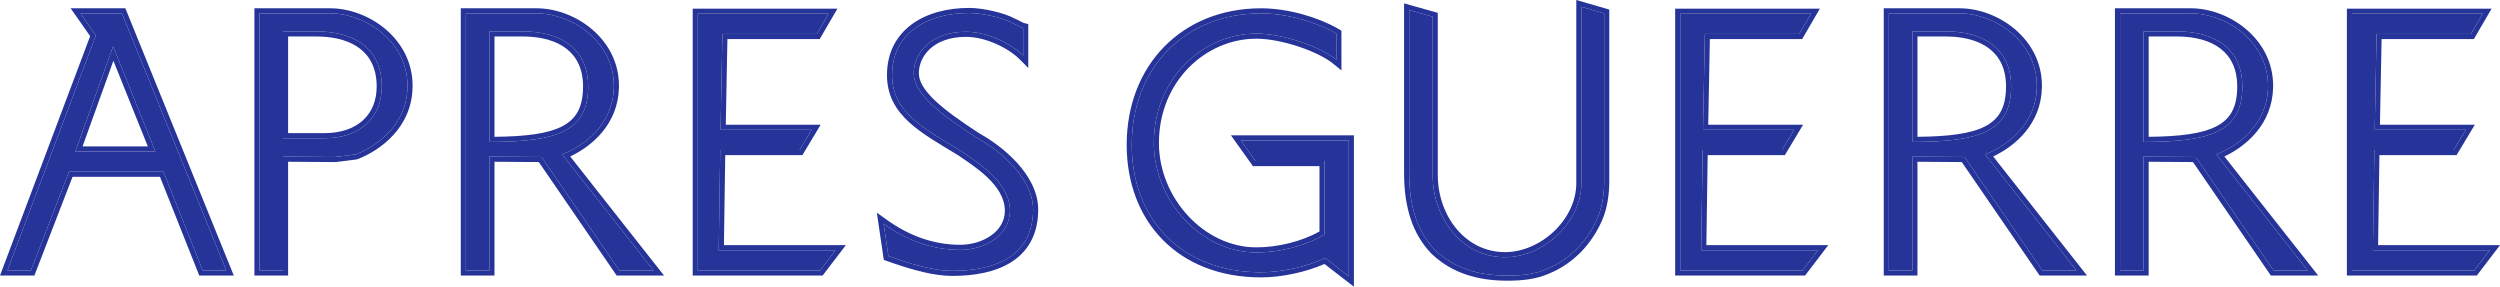
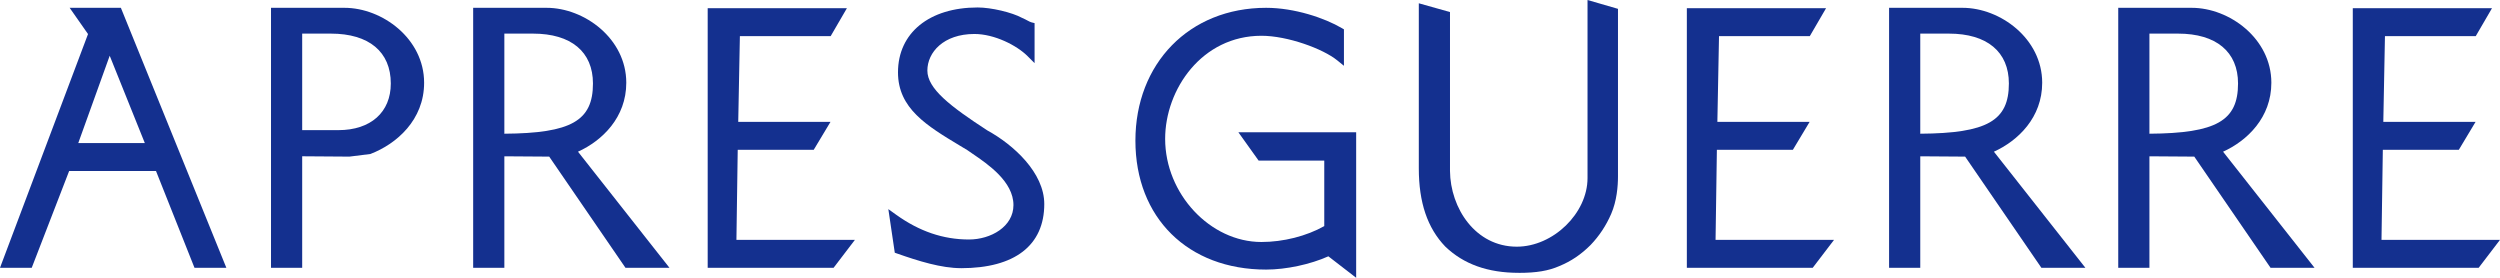
- <svg xmlns="http://www.w3.org/2000/svg" width="1360" height="156" viewBox="0 0 1360 156" fill="none">
-   <path d="M1279.48 147.125L1279.48 7.49L1350.6 7.49L1344.2 18.477L1292.86 18.477L1291.86 70.615L1341.41 70.615L1334.81 81.602L1291.67 81.602L1290.87 136.138L1354.39 136.138L1346 147.125L1279.48 147.125Z" fill="#263399" />
-   <path d="M1153.31 147.126L1153.31 7.29L1191.86 7.29C1210.84 7.29 1233.81 22.473 1233.81 46.644C1233.81 67.22 1218.03 79.206 1205.64 84L1255.39 147.126L1236.81 147.126L1194.46 85.398L1166.09 85.199L1166.09 147.126L1153.31 147.126ZM1166.09 77.208C1203.05 77.208 1219.83 71.415 1219.83 47.044C1219.83 26.468 1204.85 17.079 1184.27 17.079L1166.09 17.079L1166.09 77.208Z" fill="#263399" />
-   <path d="M1027.53 147.126L1027.53 7.29L1066.09 7.29C1085.06 7.29 1108.04 22.473 1108.04 46.644C1108.04 67.22 1092.26 79.206 1079.87 84L1129.61 147.126L1111.03 147.126L1068.68 85.398L1040.32 85.199L1040.32 147.126L1027.53 147.126ZM1040.32 77.208C1077.27 77.208 1094.05 71.415 1094.05 47.044C1094.05 26.468 1079.07 17.079 1058.5 17.079L1040.32 17.079L1040.32 77.208Z" fill="#263399" />
-   <path d="M914.058 147.125L914.058 7.49L985.174 7.49L978.782 18.477L927.442 18.477L926.443 70.615L975.985 70.615L969.393 81.602L926.243 81.602L925.444 136.138L988.97 136.138L980.579 147.125L914.058 147.125Z" fill="#263399" />
-   <path d="M819.93 149.922C803.15 149.922 790.365 145.328 780.576 135.939C771.187 126.15 766.593 112.566 766.593 94.188L766.593 5.492L779.378 9.088L779.378 95.586C779.577 118.559 795.159 139.934 818.731 139.934C839.507 139.934 860.282 121.156 860.282 99.581L860.282 3.694L872.668 7.29L872.668 98.583C872.668 105.375 871.669 112.566 869.072 118.559C866.475 124.552 862.879 130.145 858.085 135.14C853.49 139.734 848.297 143.53 841.505 146.326C835.112 149.123 828.12 149.922 819.93 149.922Z" fill="#263399" />
-   <path d="M733.753 150.322L720.569 140.134L720.569 140.533C710.78 145.128 697.196 148.124 686.009 148.124C642.261 148.124 615.692 118.759 615.692 78.806C615.692 37.055 644.458 7.29 686.009 7.29C700.592 7.29 716.773 12.284 726.961 18.277L726.961 32.461C718.371 25.469 697.995 18.277 683.412 18.277C654.447 18.277 627.678 42.649 627.678 77.807C627.678 108.971 653.248 137.337 683.412 137.337C696.197 137.337 710.181 133.741 720.569 127.549L720.569 87.596L683.013 87.596L675.022 76.409L733.753 76.409L733.753 150.322Z" fill="#263399" />
-   <path d="M518.054 147.325C507.067 147.325 494.082 143.13 483.295 139.335L480.698 121.756C492.684 130.345 506.468 135.939 522.449 135.939C535.434 135.939 549.417 128.148 549.417 114.564C549.417 98.583 530.439 87.596 522.848 82.202C502.472 69.817 485.293 61.027 485.293 40.851C485.293 18.277 504.07 7.091 527.243 7.091C534.435 7.091 545.622 9.688 551.015 12.684C553.812 13.883 555.01 14.882 556.609 15.281L556.609 30.263C550.016 23.671 537.032 17.279 525.445 17.279C506.468 17.279 497.079 28.865 497.079 39.852C497.079 50.839 510.862 61.626 531.438 75.011C543.824 81.803 562.002 96.785 562.002 113.965C562.002 139.734 540.827 147.325 518.054 147.325Z" fill="#263399" />
-   <path d="M379.609 147.125L379.609 7.49L450.726 7.49L444.333 18.477L392.994 18.477L391.995 70.615L441.536 70.615L434.944 81.602L391.795 81.602L390.996 136.138L454.521 136.138L446.131 147.125L379.609 147.125Z" fill="#263399" />
-   <path d="M253.436 147.126L253.436 7.29L291.99 7.29C310.968 7.29 333.941 22.473 333.941 46.644C333.941 67.22 318.16 79.206 305.774 84L355.516 147.126L336.938 147.126L294.587 85.398L266.221 85.199L266.221 147.126L253.436 147.126ZM266.221 77.208C303.177 77.208 319.958 71.415 319.958 47.044C319.958 26.468 304.975 17.079 284.399 17.079L266.221 17.079L266.221 77.208Z" fill="#263399" />
-   <path d="M141.168 147.126L141.168 7.29L179.723 7.29C198.7 7.29 221.673 22.473 221.673 46.644C221.673 67.22 205.892 79.206 193.507 84L182.32 85.398L153.953 85.199L153.953 147.126L141.168 147.126ZM153.953 75.21L176.327 75.21C196.503 75.21 207.69 63.424 207.69 47.044C207.69 26.468 192.708 17.079 172.132 17.079L153.953 17.079L153.953 75.21Z" fill="#263399" />
-   <path d="M4.008 147.126L52.151 19.276L43.761 7.29L66.335 7.29L123.068 147.126L110.283 147.126L88.908 93.389L37.568 93.389L16.793 147.126L4.008 147.126ZM40.964 82.402L84.513 82.402L61.54 25.269L40.964 82.402Z" fill="#263399" />
-   <path d="M1355.42 4.714L1345.8 21.25L1295.59 21.25L1294.69 67.84L1346.31 67.84L1337.19 83.029L1336.38 84.376L1294.4 84.376L1293.68 133.363L1360 133.363L1348.21 148.807L1347.37 149.899L1276.71 149.899L1276.71 4.714L1355.42 4.714ZM1279.48 147.125L1346 147.125L1354.39 136.138L1290.86 136.138L1291.66 81.601L1334.82 81.602L1341.41 70.615L1291.86 70.615L1292.86 18.476L1344.2 18.476L1350.6 7.489L1279.48 7.489L1279.48 147.125Z" fill="#263399" />
-   <path d="M1150.53 4.514L1191.86 4.514L1191.86 7.288L1153.31 7.288L1153.31 147.125L1166.09 147.125L1166.09 85.197L1194.46 85.397L1236.81 147.125L1255.39 147.125L1205.64 83.999C1217.84 79.28 1233.32 67.591 1233.8 47.6L1233.81 46.644C1233.81 22.472 1210.84 7.288 1191.86 7.288L1191.86 4.514C1202.03 4.514 1213.15 8.561 1221.74 15.777C1230.37 23.029 1236.59 33.605 1236.59 46.644L1236.57 47.679C1236.1 67.381 1222.13 79.43 1210.06 85.118L1261.1 149.899L1235.35 149.899L1192.99 88.161L1168.87 87.99L1168.87 149.899L1150.53 149.899L1150.53 4.514ZM1217.05 47.042C1217.05 37.502 1213.62 30.864 1208.06 26.534C1202.39 22.122 1194.19 19.852 1184.27 19.852L1168.87 19.852L1168.87 74.419C1185.88 74.273 1197.82 72.741 1205.56 68.794C1209.54 66.765 1212.34 64.126 1214.19 60.717C1216.06 57.271 1217.05 52.83 1217.05 47.042ZM1219.83 47.042C1219.83 71.413 1203.05 77.207 1166.09 77.207L1166.09 17.078L1184.27 17.078C1204.84 17.078 1219.83 26.467 1219.83 47.042Z" fill="#263399" />
-   <path d="M1024.76 4.514L1066.09 4.514L1066.09 7.288L1027.53 7.288L1027.53 147.125L1040.32 147.125L1040.32 85.197L1068.68 85.397L1111.03 147.125L1129.61 147.125L1079.87 83.999C1092.06 79.279 1107.55 67.591 1108.03 47.6L1108.04 46.644C1108.04 22.472 1085.06 7.288 1066.09 7.288L1066.09 4.514C1076.26 4.514 1087.37 8.561 1095.96 15.777C1104.6 23.029 1110.81 33.605 1110.81 46.644L1110.8 47.679C1110.33 67.381 1096.36 79.431 1084.29 85.118L1135.33 149.899L1109.57 149.899L1067.21 88.161L1043.09 87.99L1043.09 149.899L1024.76 149.899L1024.76 4.514ZM1091.28 47.042C1091.28 37.502 1087.85 30.864 1082.29 26.534C1076.97 22.398 1069.43 20.145 1060.33 19.879L1058.5 19.852L1043.09 19.852L1043.09 74.419C1060.11 74.273 1072.04 72.742 1079.79 68.794C1083.76 66.765 1086.57 64.126 1088.42 60.717C1090.28 57.271 1091.28 52.83 1091.28 47.042ZM1094.05 47.042C1094.05 71.413 1077.27 77.207 1040.32 77.207L1040.32 17.078L1058.5 17.078C1079.07 17.078 1094.05 26.467 1094.05 47.042Z" fill="#263399" />
-   <path d="M989.999 4.715L980.377 21.25L930.165 21.25L929.271 67.84L980.887 67.84L970.965 84.376L928.979 84.376L928.261 133.363L994.581 133.363L981.952 149.899L911.283 149.899L911.283 4.714L989.999 4.715ZM914.057 147.125L980.581 147.125L988.969 136.138L925.445 136.138L926.245 81.602L969.393 81.602L975.985 70.615L926.445 70.615L927.442 18.476L978.782 18.476L985.176 7.489L914.057 7.489L914.057 147.125Z" fill="#263399" />
-   <path d="M779.377 9.088L766.594 5.492L766.594 94.187L766.607 95.897C766.886 113.411 771.482 126.455 780.577 135.937C790.366 145.326 803.15 149.921 819.93 149.921C828.12 149.921 835.113 149.122 841.505 146.326C848.297 143.529 853.49 139.733 858.085 135.138C862.579 130.456 866.021 125.248 868.573 119.678L869.072 118.559C871.669 112.566 872.667 105.374 872.667 98.582L872.667 7.289L860.282 3.693L860.282 99.582L860.269 100.59C859.635 121.737 839.183 139.934 818.732 139.934L818.732 137.159C828.304 137.159 838.032 132.813 845.388 125.834C852.738 118.86 857.507 109.466 857.508 99.582L857.508 1.39778e-06L875.442 5.205L875.442 98.582C875.442 105.601 874.417 113.204 871.619 119.662C868.898 125.939 865.123 131.813 860.087 137.059L860.068 137.081L860.046 137.1C855.233 141.913 849.739 145.932 842.559 148.889C835.67 151.89 828.252 152.696 819.93 152.696C803.143 152.696 789.921 148.222 779.642 138.861L778.656 137.94L778.613 137.899L778.575 137.858C768.541 127.398 763.819 113.032 763.819 94.187L763.819 1.829L782.151 6.985L782.151 95.561C782.342 117.52 797.146 137.159 818.732 137.159L818.732 139.934L817.632 139.918C794.676 139.265 779.574 118.199 779.377 95.585L779.377 9.088Z" fill="#263399" />
-   <path d="M627.678 77.805C627.679 42.648 654.447 18.276 683.413 18.275C697.995 18.275 718.372 25.468 726.962 32.46L726.962 18.275C717.093 12.47 701.598 7.603 687.382 7.305L686.011 7.288C644.46 7.288 615.692 37.054 615.692 78.805C615.692 118.134 641.437 147.204 683.971 148.103L686.011 148.125C697.198 148.124 710.782 145.127 720.57 140.533L720.57 140.134L733.755 150.322L733.755 76.407L675.024 76.407L683.014 87.595L720.57 87.595L720.57 127.549C710.183 133.742 696.197 137.335 683.413 137.335L683.413 134.561C695.196 134.561 708.027 131.378 717.796 125.939L717.796 90.369L681.586 90.369L669.632 73.633L736.529 73.633L736.529 155.971L720.513 143.597C710.468 148.048 697.133 150.899 686.011 150.899C663.495 150.899 645.166 143.327 632.466 130.391C619.776 117.466 612.917 99.403 612.917 78.805C612.917 57.28 620.344 38.681 633.287 25.45C646.236 12.215 664.551 4.514 686.011 4.514C700.642 4.514 716.737 9.338 727.358 15.303L728.368 15.886L729.737 16.69L729.737 38.296L725.209 34.611C721.284 31.416 714.399 28 706.554 25.377C698.741 22.764 690.31 21.05 683.413 21.05C656.023 21.05 630.454 44.136 630.453 77.805C630.453 107.644 654.98 134.561 683.413 134.561L683.413 137.335C653.248 137.335 627.678 108.969 627.678 77.805Z" fill="#263399" />
-   <path d="M562.003 113.963C562.003 96.784 543.823 81.801 531.437 75.009C510.862 61.625 497.079 50.838 497.079 39.851C497.079 28.864 506.469 17.278 525.447 17.278L526.536 17.297C537.837 17.679 550.222 23.876 556.609 30.262L556.609 15.281C555.011 14.882 553.812 13.882 551.016 12.683C545.96 9.874 535.81 7.417 528.636 7.12L527.243 7.091C504.071 7.091 485.292 18.277 485.292 40.851L485.306 41.788C485.831 61.302 502.791 70.009 522.848 82.2C530.439 87.594 549.417 98.582 549.418 114.562L549.377 115.819C548.545 128.626 535.029 135.937 522.45 135.937L522.45 133.163C528.435 133.163 534.597 131.357 539.192 128.085C543.738 124.848 546.643 120.279 546.643 114.562C546.643 107.714 542.567 101.657 537.068 96.422C531.611 91.229 525.337 87.359 521.342 84.53C511.335 78.45 501.64 72.983 494.556 66.493C487.296 59.843 482.518 51.905 482.518 40.851C482.518 28.689 487.625 19.418 495.927 13.274C504.13 7.202 515.255 4.316 527.243 4.316C531.118 4.316 535.935 5.007 540.436 6.061C544.839 7.093 549.197 8.535 552.214 10.18C553.683 10.815 554.757 11.404 555.56 11.83C556.412 12.281 556.844 12.479 557.28 12.588L559.383 13.114L559.383 36.96L554.647 32.224C551.642 29.219 547.055 26.151 541.785 23.838C536.519 21.527 530.76 20.053 525.447 20.053C507.734 20.053 499.853 30.651 499.853 39.851C499.853 44.161 502.577 48.913 508.458 54.526C514.256 60.059 522.623 65.961 532.868 72.628C539.256 76.143 547.112 81.748 553.422 88.73C559.732 95.713 564.777 104.394 564.778 113.963L564.761 115.245C564.415 128.336 558.747 137.185 550.046 142.657C541.266 148.178 529.666 150.1 518.055 150.1C507.965 150.1 496.429 146.752 486.514 143.386L482.374 141.952L480.795 141.394L476.999 115.689L482.315 119.499C493.932 127.825 507.164 133.163 522.45 133.163L522.45 135.937L520.957 135.921C505.608 135.585 492.308 130.077 480.697 121.756L483.295 139.335C493.745 143.012 506.257 147.062 517.018 147.312L518.055 147.325C540.472 147.325 561.34 139.968 561.987 115.158L562.003 113.963Z" fill="#263399" />
-   <path d="M455.551 4.714L445.929 21.25L395.717 21.25L394.823 67.84L446.436 67.84L436.517 84.376L394.531 84.376L393.813 133.363L460.133 133.363L448.335 148.807L447.504 149.899L376.835 149.899L376.835 4.714L455.551 4.714ZM379.609 147.125L446.133 147.125L454.521 136.138L390.997 136.138L391.797 81.602L434.945 81.602L441.537 70.615L391.995 70.615L392.994 18.476L444.334 18.476L450.725 7.489L379.609 7.489L379.609 147.125Z" fill="#263399" />
-   <path d="M250.662 4.514L291.99 4.514L291.99 7.288L253.437 7.288L253.437 147.125L266.223 147.125L266.223 85.197L294.588 85.397L336.938 147.125L355.516 147.125L305.776 83.999C317.968 79.28 333.45 67.591 333.93 47.6L333.941 46.644C333.941 22.472 310.968 7.288 291.99 7.288L291.99 4.514C302.163 4.514 313.277 8.561 321.867 15.777C330.5 23.029 336.715 33.605 336.715 46.644L336.705 47.679C336.23 67.382 322.26 79.431 310.19 85.118L361.236 149.899L335.477 149.899L293.12 88.161L268.997 87.99L268.997 149.899L250.662 149.899L250.662 4.514ZM317.183 47.042C317.183 37.502 313.751 30.864 308.19 26.534C302.878 22.398 295.334 20.145 286.24 19.879L284.401 19.852L268.997 19.852L268.997 74.419C286.011 74.273 297.947 72.741 305.689 68.794C309.668 66.765 312.472 64.126 314.319 60.717C316.185 57.271 317.183 52.83 317.183 47.042ZM319.957 47.042C319.957 71.413 303.178 77.207 266.223 77.207L266.223 17.078L284.401 17.078C304.976 17.078 319.957 26.467 319.957 47.042Z" fill="#263399" />
-   <path d="M138.395 4.514L179.723 4.514L179.723 7.288L141.17 7.288L141.17 147.125L153.953 147.125L153.953 85.197L182.321 85.397L193.509 83.999C205.701 79.279 221.183 67.591 221.663 47.6L221.674 46.644C221.674 22.472 198.701 7.288 179.723 7.288L179.723 4.514C189.896 4.514 201.01 8.561 209.6 15.777C218.233 23.029 224.448 33.605 224.448 46.644L224.437 47.679C223.918 69.275 207.183 81.681 194.509 86.587L194.191 86.709L193.853 86.752L182.665 88.15L182.484 88.172L182.302 88.172L156.727 87.99L156.727 149.899L138.395 149.899L138.395 4.514ZM204.916 47.042C204.915 37.502 201.484 30.864 195.923 26.534C190.611 22.398 183.065 20.145 173.971 19.879L172.134 19.852L156.727 19.852L156.727 72.435L176.328 72.435L176.328 75.21L153.953 75.21L153.953 17.078L172.134 17.078C192.709 17.078 207.69 26.467 207.69 47.042C207.69 63.423 196.504 75.21 176.328 75.21L176.328 72.435C185.878 72.435 192.982 69.654 197.676 65.247C202.357 60.852 204.916 54.582 204.916 47.042Z" fill="#263399" />
-   <path d="M68.203 4.514L127.188 149.899L108.401 149.899L87.026 96.162L39.472 96.162L18.695 149.899L-8.0887e-06 149.899L49.039 19.665L38.434 4.514L68.203 4.514ZM43.761 7.288L52.152 19.275L4.007 147.125L16.793 147.125L37.57 93.388L88.909 93.388L110.284 147.125L123.067 147.125L66.336 7.288L43.761 7.288ZM84.514 82.401L40.965 82.401L61.541 25.269L84.514 82.401ZM44.915 79.626L80.409 79.626L61.684 33.061L44.915 79.626Z" fill="#263399" />
+ <svg xmlns="http://www.w3.org/2000/svg" id="_レイヤー_1" data-name="レイヤー 1" viewBox="0 0 1020.47 113.39">
+   <defs>
+     <style>
+       .cls-1 {
+         fill: #14308f;
+       }
+     </style>
+   </defs>
+   <path class="cls-1" d="M79.39,109.31l-15.71-39.5H28.22l-15.27,39.5H0L35.93,13.9l-7.5-10.71h20.91l43.05,106.11h-13ZM59.12,58.41l-14.34-35.66-12.84,35.66h27.18Z" />
+   <path class="cls-1" d="M110.62,109.31V3.19h30c15.37,0,32.5,12.56,32.5,30.59,0,15.18-11.24,24.94-21.77,29.01l-.19.07-8.53,1.07-19.28-.14v45.51h-12.73ZM138.13,53.12c13.19,0,21.39-7.3,21.39-19.04,0-12.94-8.92-20.36-24.47-20.36h-11.7v39.4h14.78Z" />
+   <path class="cls-1" d="M255.31,109.31l-31.13-45.38-18.31-.13v45.51h-12.73V3.19h30c15.37,0,32.5,12.56,32.5,30.59,0,14.19-9.83,23.65-19.71,28.14l37.33,47.38h-17.96ZM205.87,54.58c27.33-.19,36.17-5.28,36.17-20.5,0-12.94-8.92-20.36-24.47-20.36h-11.7v40.86Z" />
+   <polygon class="cls-1" points="288.87 109.31 288.87 3.34 345.7 3.34 339.07 14.75 302.01 14.75 301.34 49.74 339 49.74 332.15 61.15 301.13 61.15 300.6 97.9 348.97 97.9 340.26 109.31 288.87 109.31" />
+   <path class="cls-1" d="M392.29,109.46c-8.03,0-17.29-2.87-26.1-5.97l-.95-.33-2.63-17.8,3.19,2.29c9.5,6.81,19.22,10.11,29.72,10.11,8.93,0,18.16-5.25,18.16-14.05,0-9.6-10.48-16.73-16.74-20.99-.77-.53-1.48-1.01-2.09-1.44-.97-.58-2.02-1.22-3.06-1.84-13.54-8.15-25.24-15.19-25.24-29.91,0-16.09,12.76-26.48,32.5-26.48,5.56,0,14.04,2,18.21,4.28.94.41,1.65.78,2.22,1.09.64.34,1.1.59,1.56.7l1.26.32v16.33l-2.84-2.84c-4.39-4.39-13.5-9.06-21.73-9.06-12.6,0-19.19,7.51-19.19,14.93s9.37,14.61,24.5,24.45c10.66,5.84,23.22,17.26,23.22,30.03,0,16.89-12.06,26.19-33.97,26.19Z" />
+   <path class="cls-1" d="M542.23,104.62c-7.36,3.3-17.24,5.42-25.42,5.42-31.91,0-53.35-21.15-53.35-52.62s21.94-54.23,53.35-54.23c11.62,0,23.92,4.17,30.95,8.31l.82.48v14.88l-2.72-2.21c-5.83-4.75-20.31-10.05-30.96-10.05-24.28,0-39.3,21.85-39.3,42.09,0,22.42,18.37,42.09,39.3,42.09,8.92,0,18.43-2.41,25.65-6.49v-26.74h-26.8l-8.25-11.55h48.07v59.39l-11.34-8.76Z" />
+   <path class="cls-1" d="M620.01,111.37c-12.71,0-22.54-3.51-30.08-10.74-7.28-7.58-10.79-18-10.79-31.89V1.34l12.73,3.58v64.84c.13,15.2,10.37,30.93,27.26,30.93,14.84,0,28.88-13.61,28.88-28V0l12.43,3.61v68.36c0,4.07-.48,10.04-2.78,15.35-2.06,4.75-4.88,9.01-8.4,12.68-3.9,3.9-7.95,6.63-12.76,8.61-4.43,1.94-9.37,2.77-16.49,2.77Z" />
+   <polygon class="cls-1" points="688.55 109.31 688.55 3.34 745.38 3.34 738.74 14.75 701.68 14.75 701.01 49.74 738.67 49.74 731.83 61.15 700.81 61.15 700.27 97.9 748.64 97.9 739.93 109.31 688.55 109.31" />
+   <path class="cls-1" d="M833.27,109.31l-31.13-45.38-18.31-.13v45.51h-12.73V3.19h30c15.37,0,32.5,12.56,32.5,30.59,0,14.19-9.83,23.65-19.71,28.14l37.33,47.38h-17.96ZM783.83,54.58c27.33-.19,36.17-5.28,36.17-20.5,0-12.94-8.92-20.36-24.47-20.36h-11.7v40.86Z" />
+   <path class="cls-1" d="M926.81,109.31l-31.13-45.38-18.31-.13v45.51h-12.73V3.19h30c15.37,0,32.5,12.56,32.5,30.59,0,14.19-9.83,23.65-19.71,28.14l37.33,47.38h-17.96ZM877.37,54.58c27.33-.19,36.17-5.28,36.17-20.5,0-12.94-8.92-20.36-24.47-20.36h-11.7v40.86Z" />
+   <polygon class="cls-1" points="960.38 109.31 960.38 3.34 1017.21 3.34 1010.57 14.75 973.51 14.75 972.84 49.74 1010.5 49.74 1003.66 61.15 972.64 61.15 972.1 97.9 1020.47 97.9 1011.76 109.31 960.38 109.31" />
</svg>
